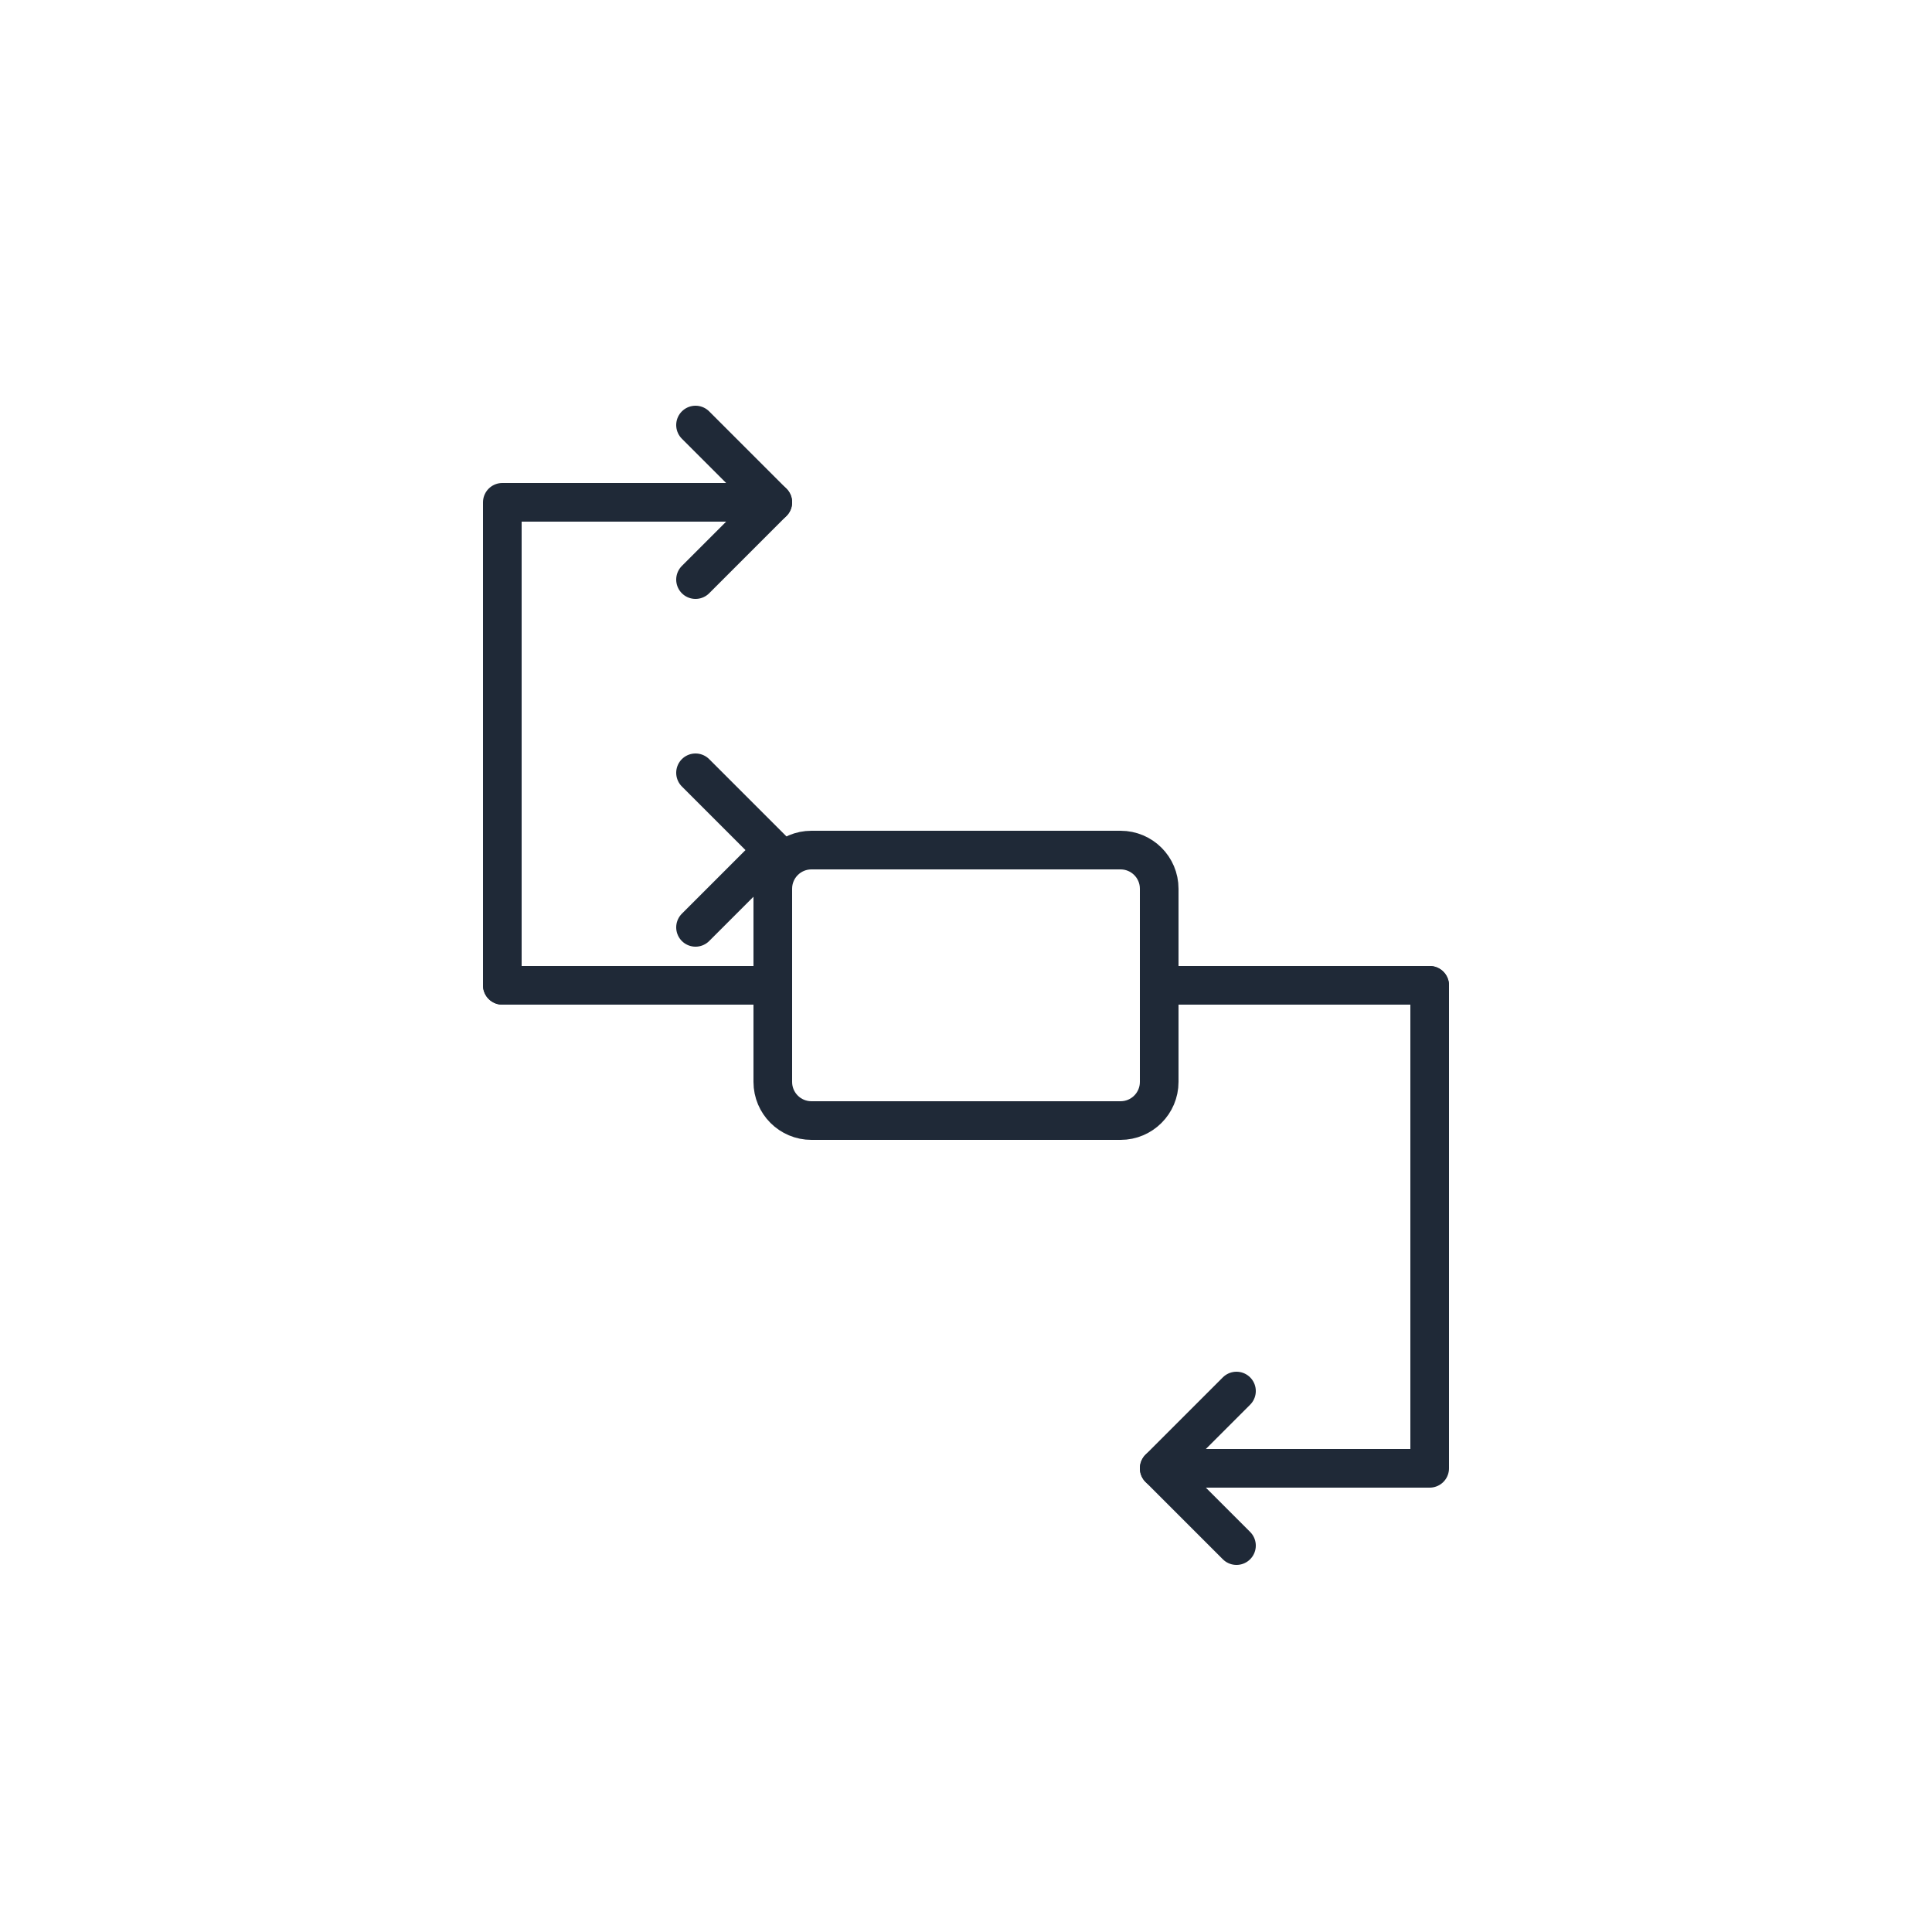
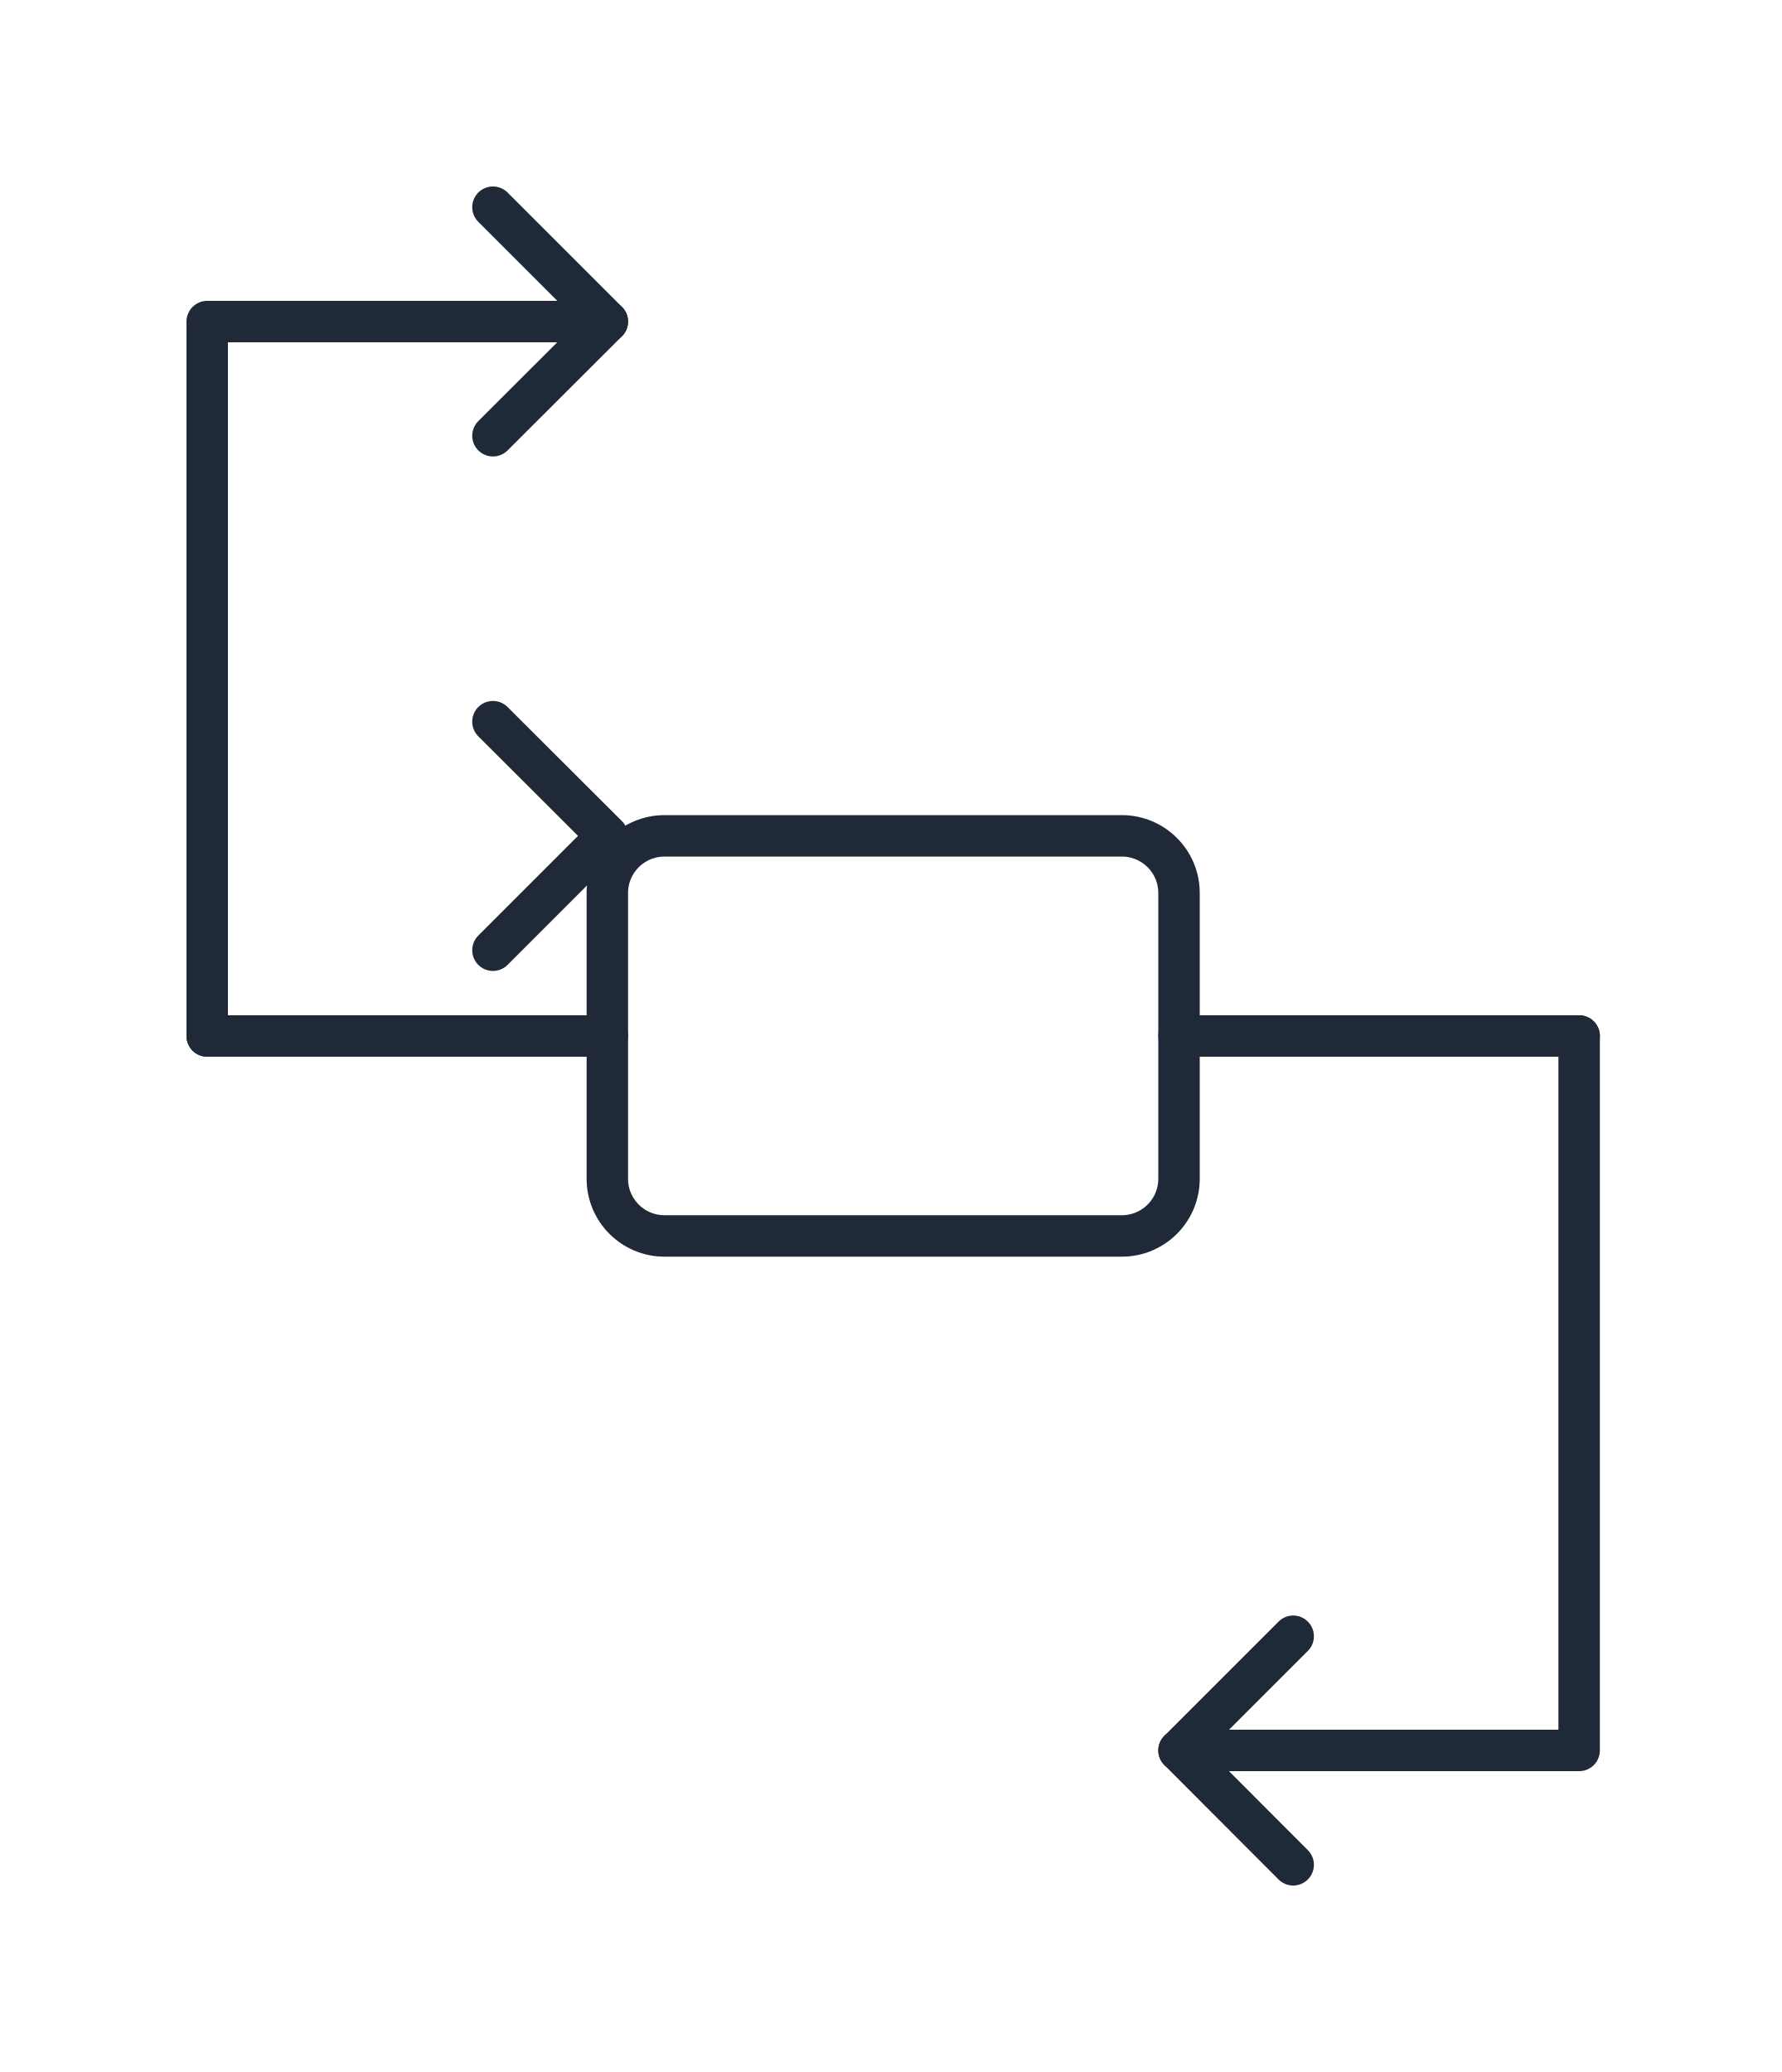
- <svg xmlns="http://www.w3.org/2000/svg" viewBox="0 0 100 100" width="100" height="100" fill="none" stroke="#1F2937" stroke-width="2" stroke-linecap="round" stroke-linejoin="round">
-   <rect x="40" y="44" width="20" height="14" rx="2" ry="2" />
-   <line x1="40" y1="51" x2="26" y2="51" />
-   <polyline points="26,51 26,26 40,26" />
-   <polyline points="36,22 40,26 36,30" />
-   <line x1="60" y1="51" x2="74" y2="51" />
-   <polyline points="74,51 74,76 60,76" />
-   <polyline points="64,72 60,76 64,80" />
-   <polyline points="36,48 40,44 36,40" />
+ <svg xmlns="http://www.w3.org/2000/svg" viewBox="0 0 86 100" width="86" height="100" fill="none" stroke="#1F2937" stroke-width="2" stroke-linecap="round" stroke-linejoin="round">
+   <rect x="29.31" y="40.34" width="27.59" height="19.31" rx="2.76" ry="2.76" />
+   <line x1="29.31" y1="50" x2="10" y2="50" />
+   <polyline points="10,50 10,15.52 29.31,15.52" />
+   <polyline points="23.79,10 29.31,15.52 23.79,21.03" />
+   <line x1="56.9" y1="50" x2="76.21" y2="50" />
+   <polyline points="76.21,50 76.21,84.48 56.9,84.48" />
+   <polyline points="62.41,78.97 56.9,84.48 62.41,90" />
+   <polyline points="23.79,45.86 29.31,40.34 23.79,34.83" />
</svg>
